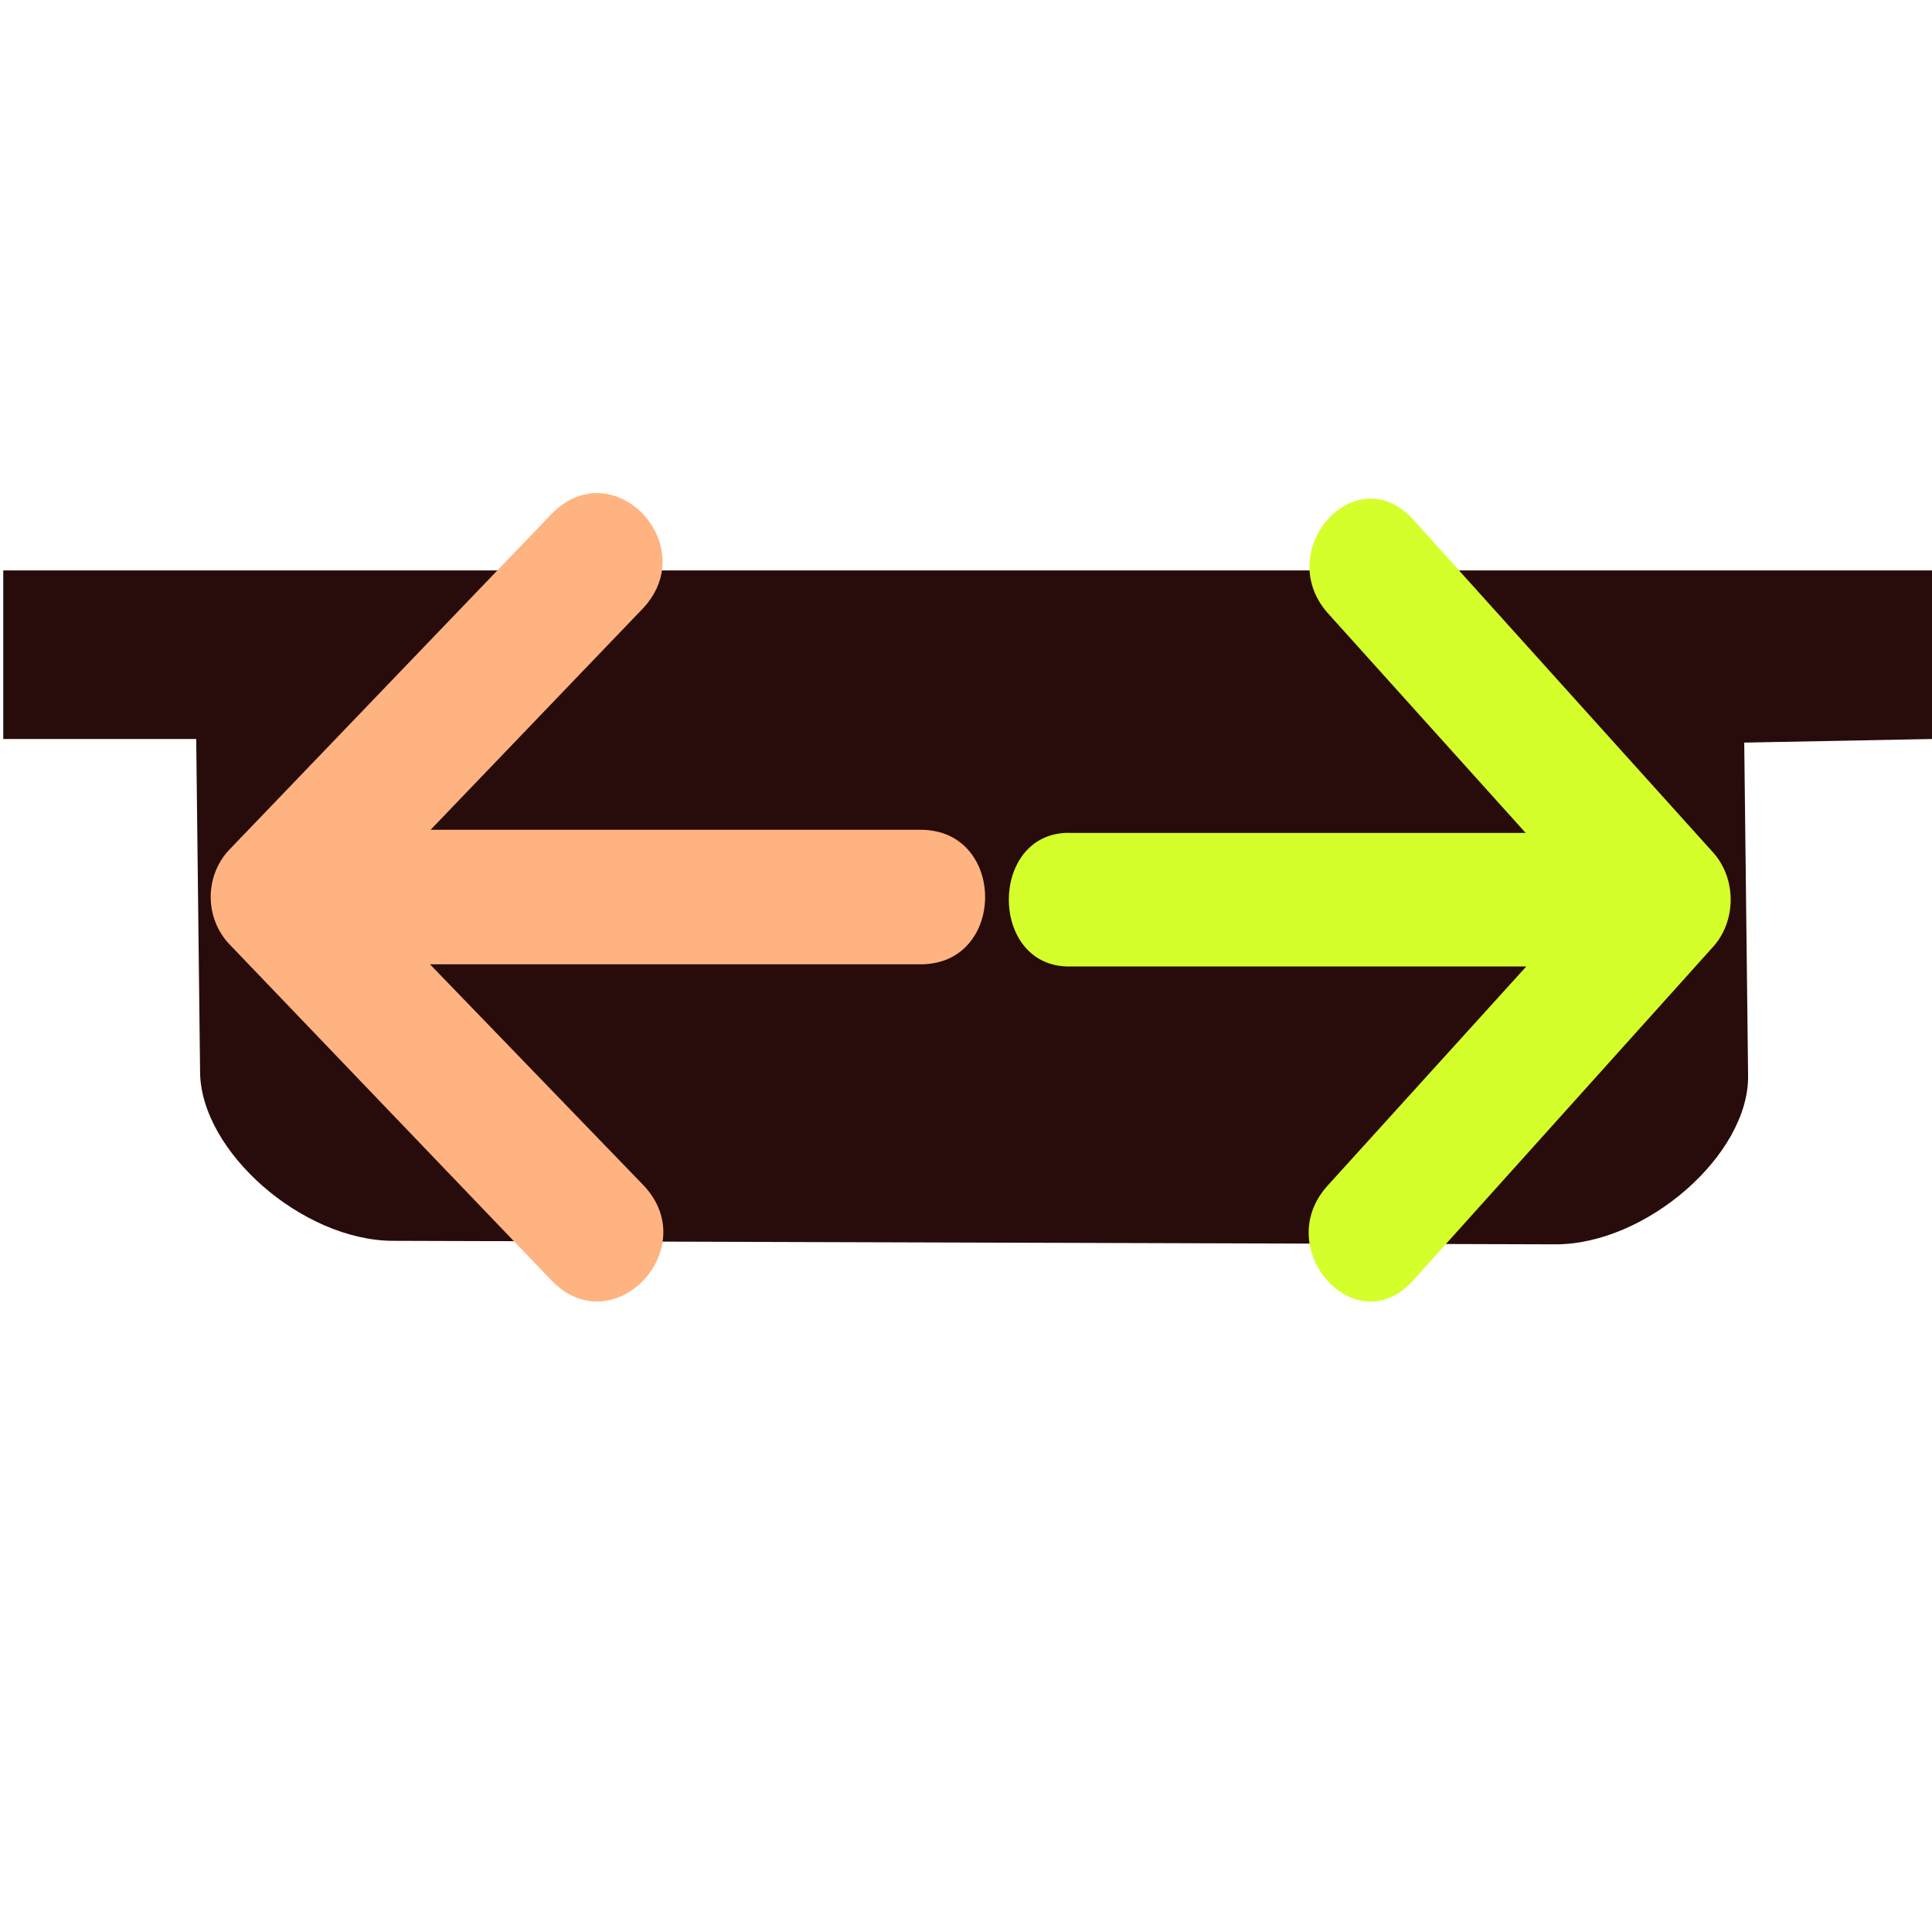
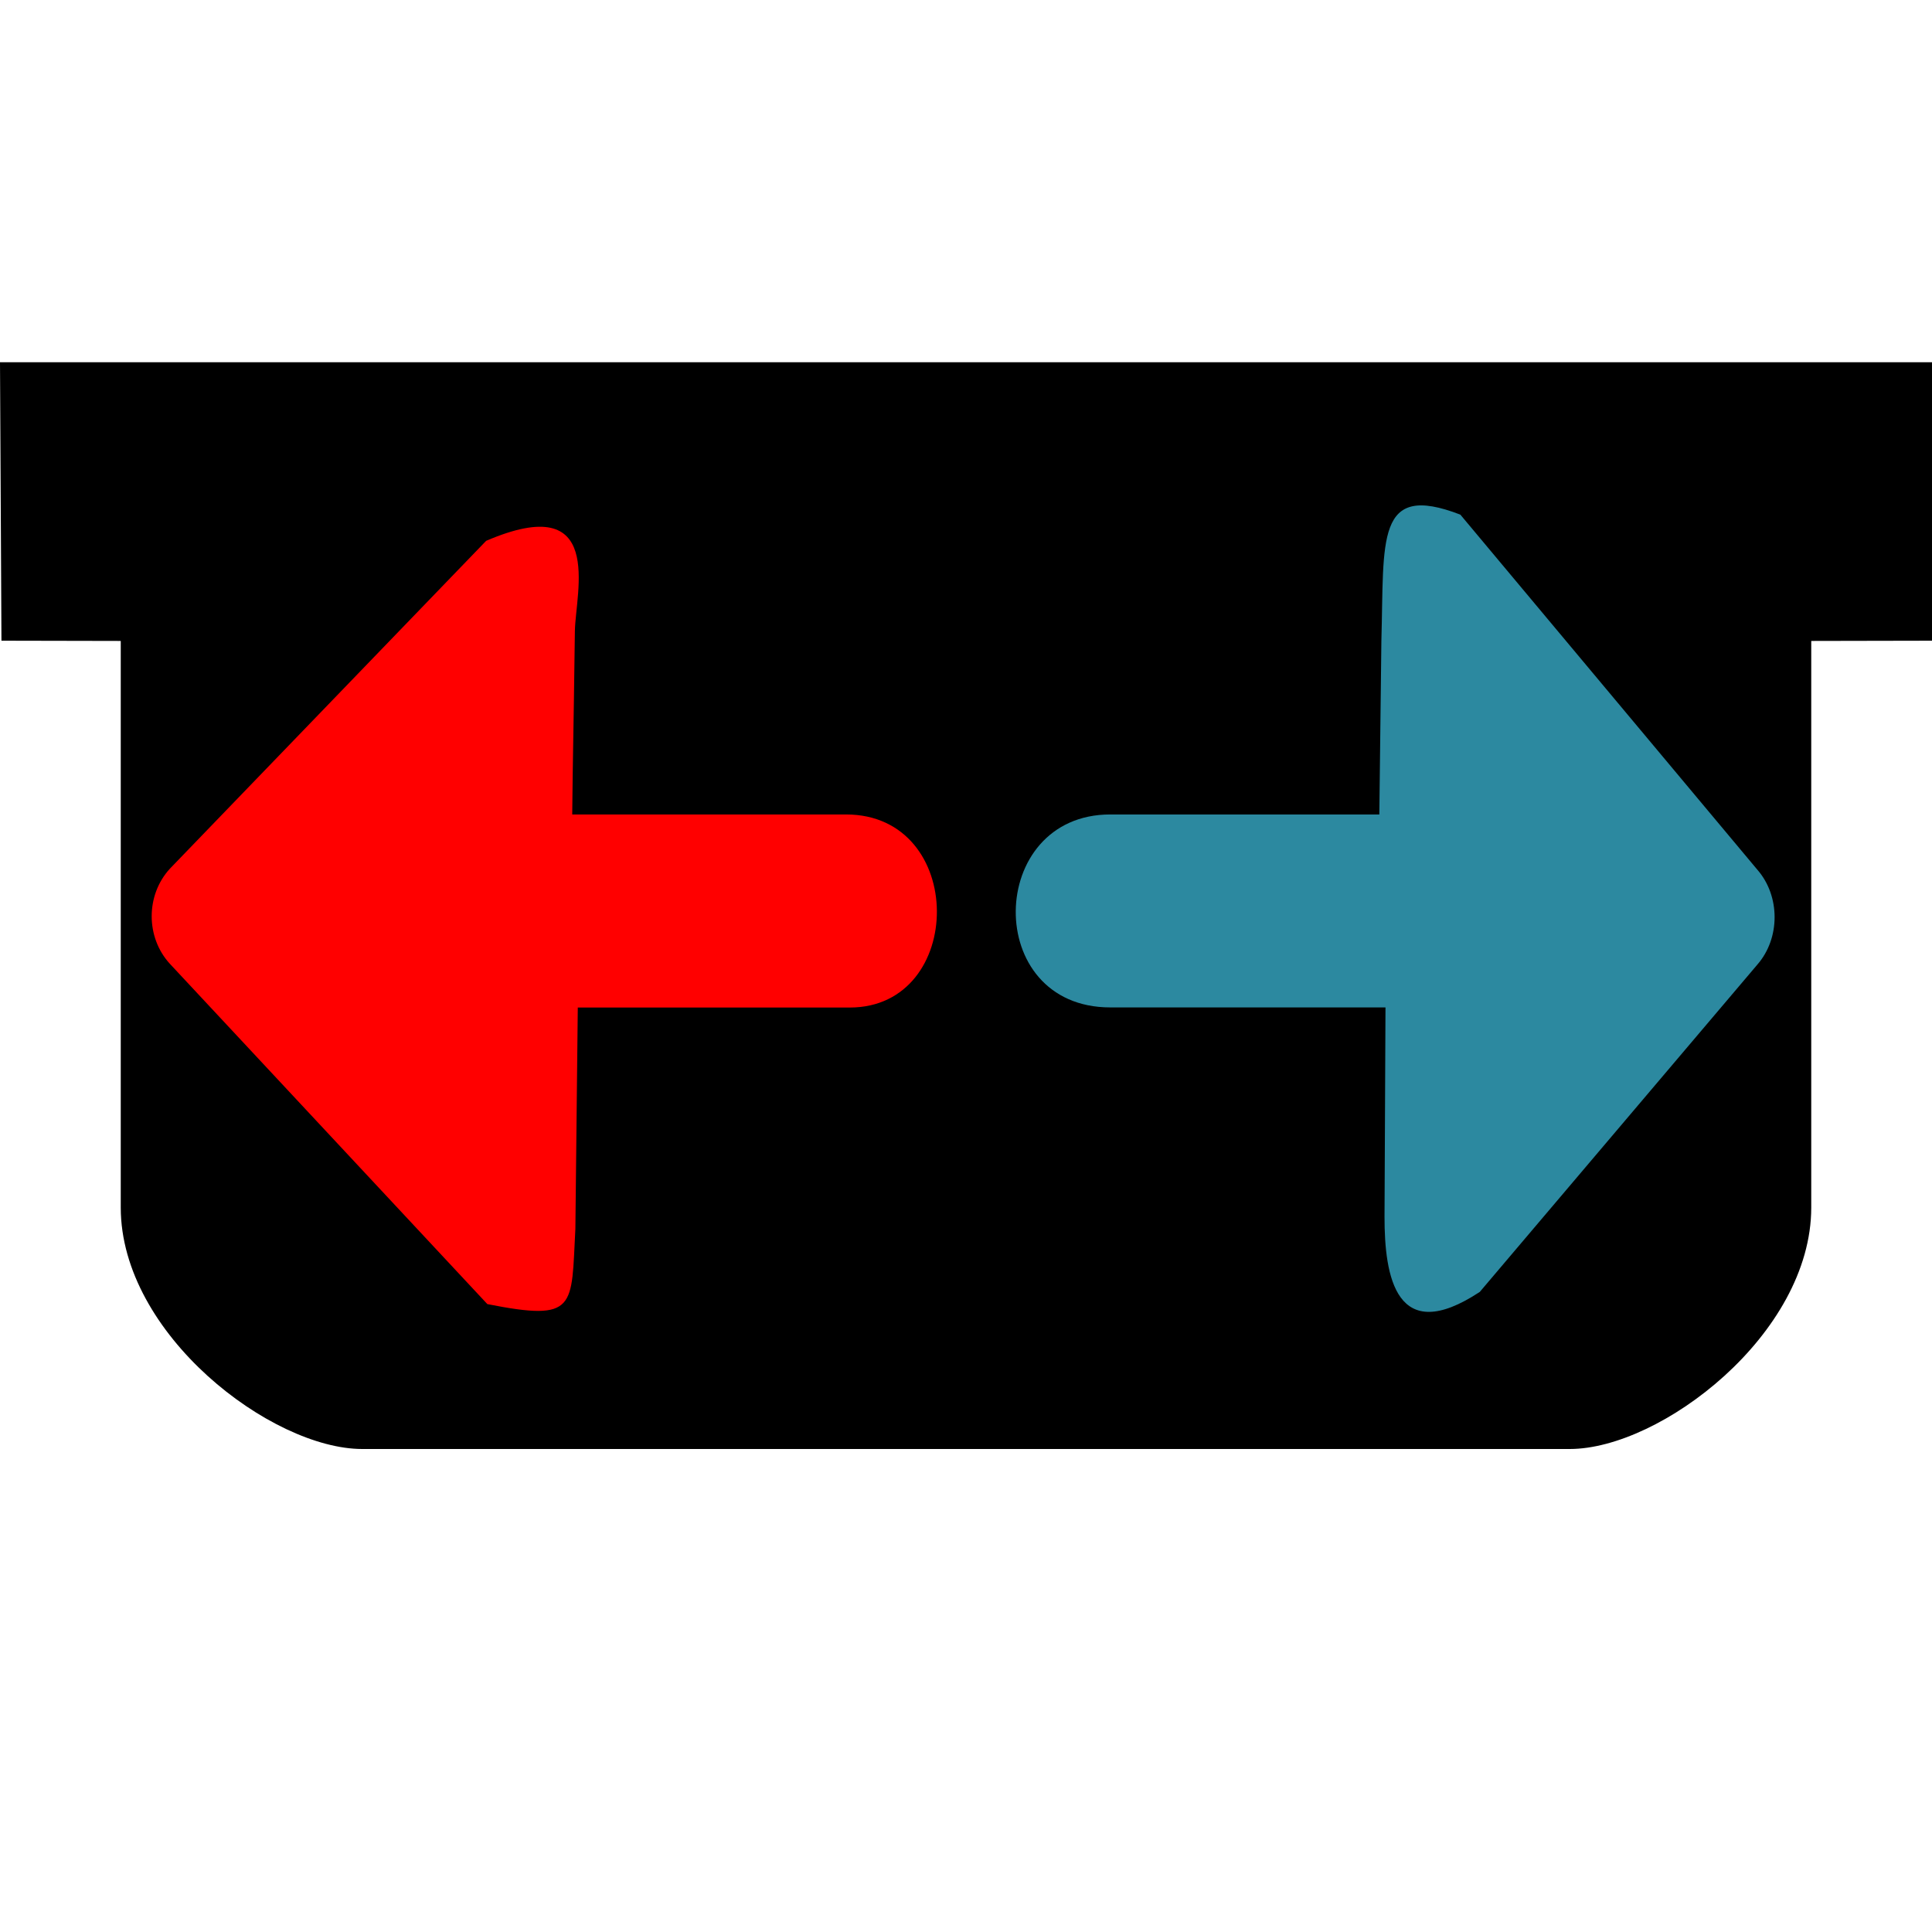
<svg xmlns="http://www.w3.org/2000/svg" width="16" height="16" viewBox="0 0 16 16" version="1.1" id="svg6">
  <defs id="defs10" />
-   <path fill="context-stroke" d="M 0.027,4.724 H 16.003 v 1.396 l -1.558,0.03 0.032,2.759 c 0.007,0.656 -0.847,1.399 -1.598,1.396 L 3.254,10.276 C 2.503,10.273 1.664,9.536 1.657,8.88 L 1.625,6.12 H 0.027 Z" id="path4" style="display:inline;fill:#280b0b;stroke-width:1.493" />
-   <path id="path4865" style="fill:#ffb380;stroke-width:0.546" d="M 4.922,4.084 C 4.804,4.09 4.683,4.14 4.572,4.252 L 1.898,7.038 a 0.535,0.557 0 0 0 0,0.78 L 4.572,10.609 C 5.08,11.127 5.827,10.341 5.33,9.817 L 3.561,7.986 H 7.625 c 0.711,0 0.711,-1.114 0,-1.114 H 3.566 L 5.33,5.033 C 5.706,4.623 5.342,4.065 4.922,4.084 Z" />
-   <path d="M 8.852,6.898 H 12.635 L 10.991,5.072 C 10.542,4.552 11.225,3.788 11.698,4.297 l 2.492,2.766 a 0.498,0.553 0 0 1 0,0.775 l -2.492,2.772 c -0.474,0.515 -1.171,-0.266 -0.708,-0.786 l 1.65,-1.82 H 8.852 c -0.663,0 -0.663,-1.107 0,-1.107 z" id="path5025" style="fill:#d4ff2a;stroke-width:0.525" />
+   <path fill="context-fill" d="M 0,3 H 16 L 16.018,5.306 15,5.308 V 10 c 0,1.05 -1.249,2 -2,2 H 3 C 2.249,12 1,11.05 1,10 V 5.308 L 0.012,5.306 Z" id="toolbar" style="display:inline;fill:currentColor;fill-opacity:1;stroke-width:1.889" />
+   <path id="arrowleft" style="fill:#ff0000;stroke-width:1;stroke-dasharray:none" d="M 4.761,5.224 C 4.767,4.904 5.015,4.054 4.026,4.479 L 1.407,7.194 c -0.201,0.219 -0.201,0.569 0,0.788 l 2.629,2.818 c 0.746,0.147 0.694,0.029 0.729,-0.622 l 0.02,-1.834 H 7.038 C 8,8.343 8.009,6.745 7.006,6.745 H 4.739 c 0.005,-0.524 0.009,-0.535 0.022,-1.521 z" />
+   <path d="m 9.195,6.745 h 2.228 l 0.017,-1.437 c 0.024,-0.84 -0.051,-1.318 0.654,-1.046 l 2.46,2.941 c 0.19,0.218 0.19,0.567 0,0.785 l -2.299,2.711 c -0.693,0.457 -0.79,-0.126 -0.789,-0.624 l 0.008,-1.732 H 9.195 c -1.06,0 -1.028,-1.598 -3.79e-5,-1.598 z" id="arrowright" style="fill:#2c89a0;stroke-width:0.729;stroke-dasharray:none" />
</svg>
